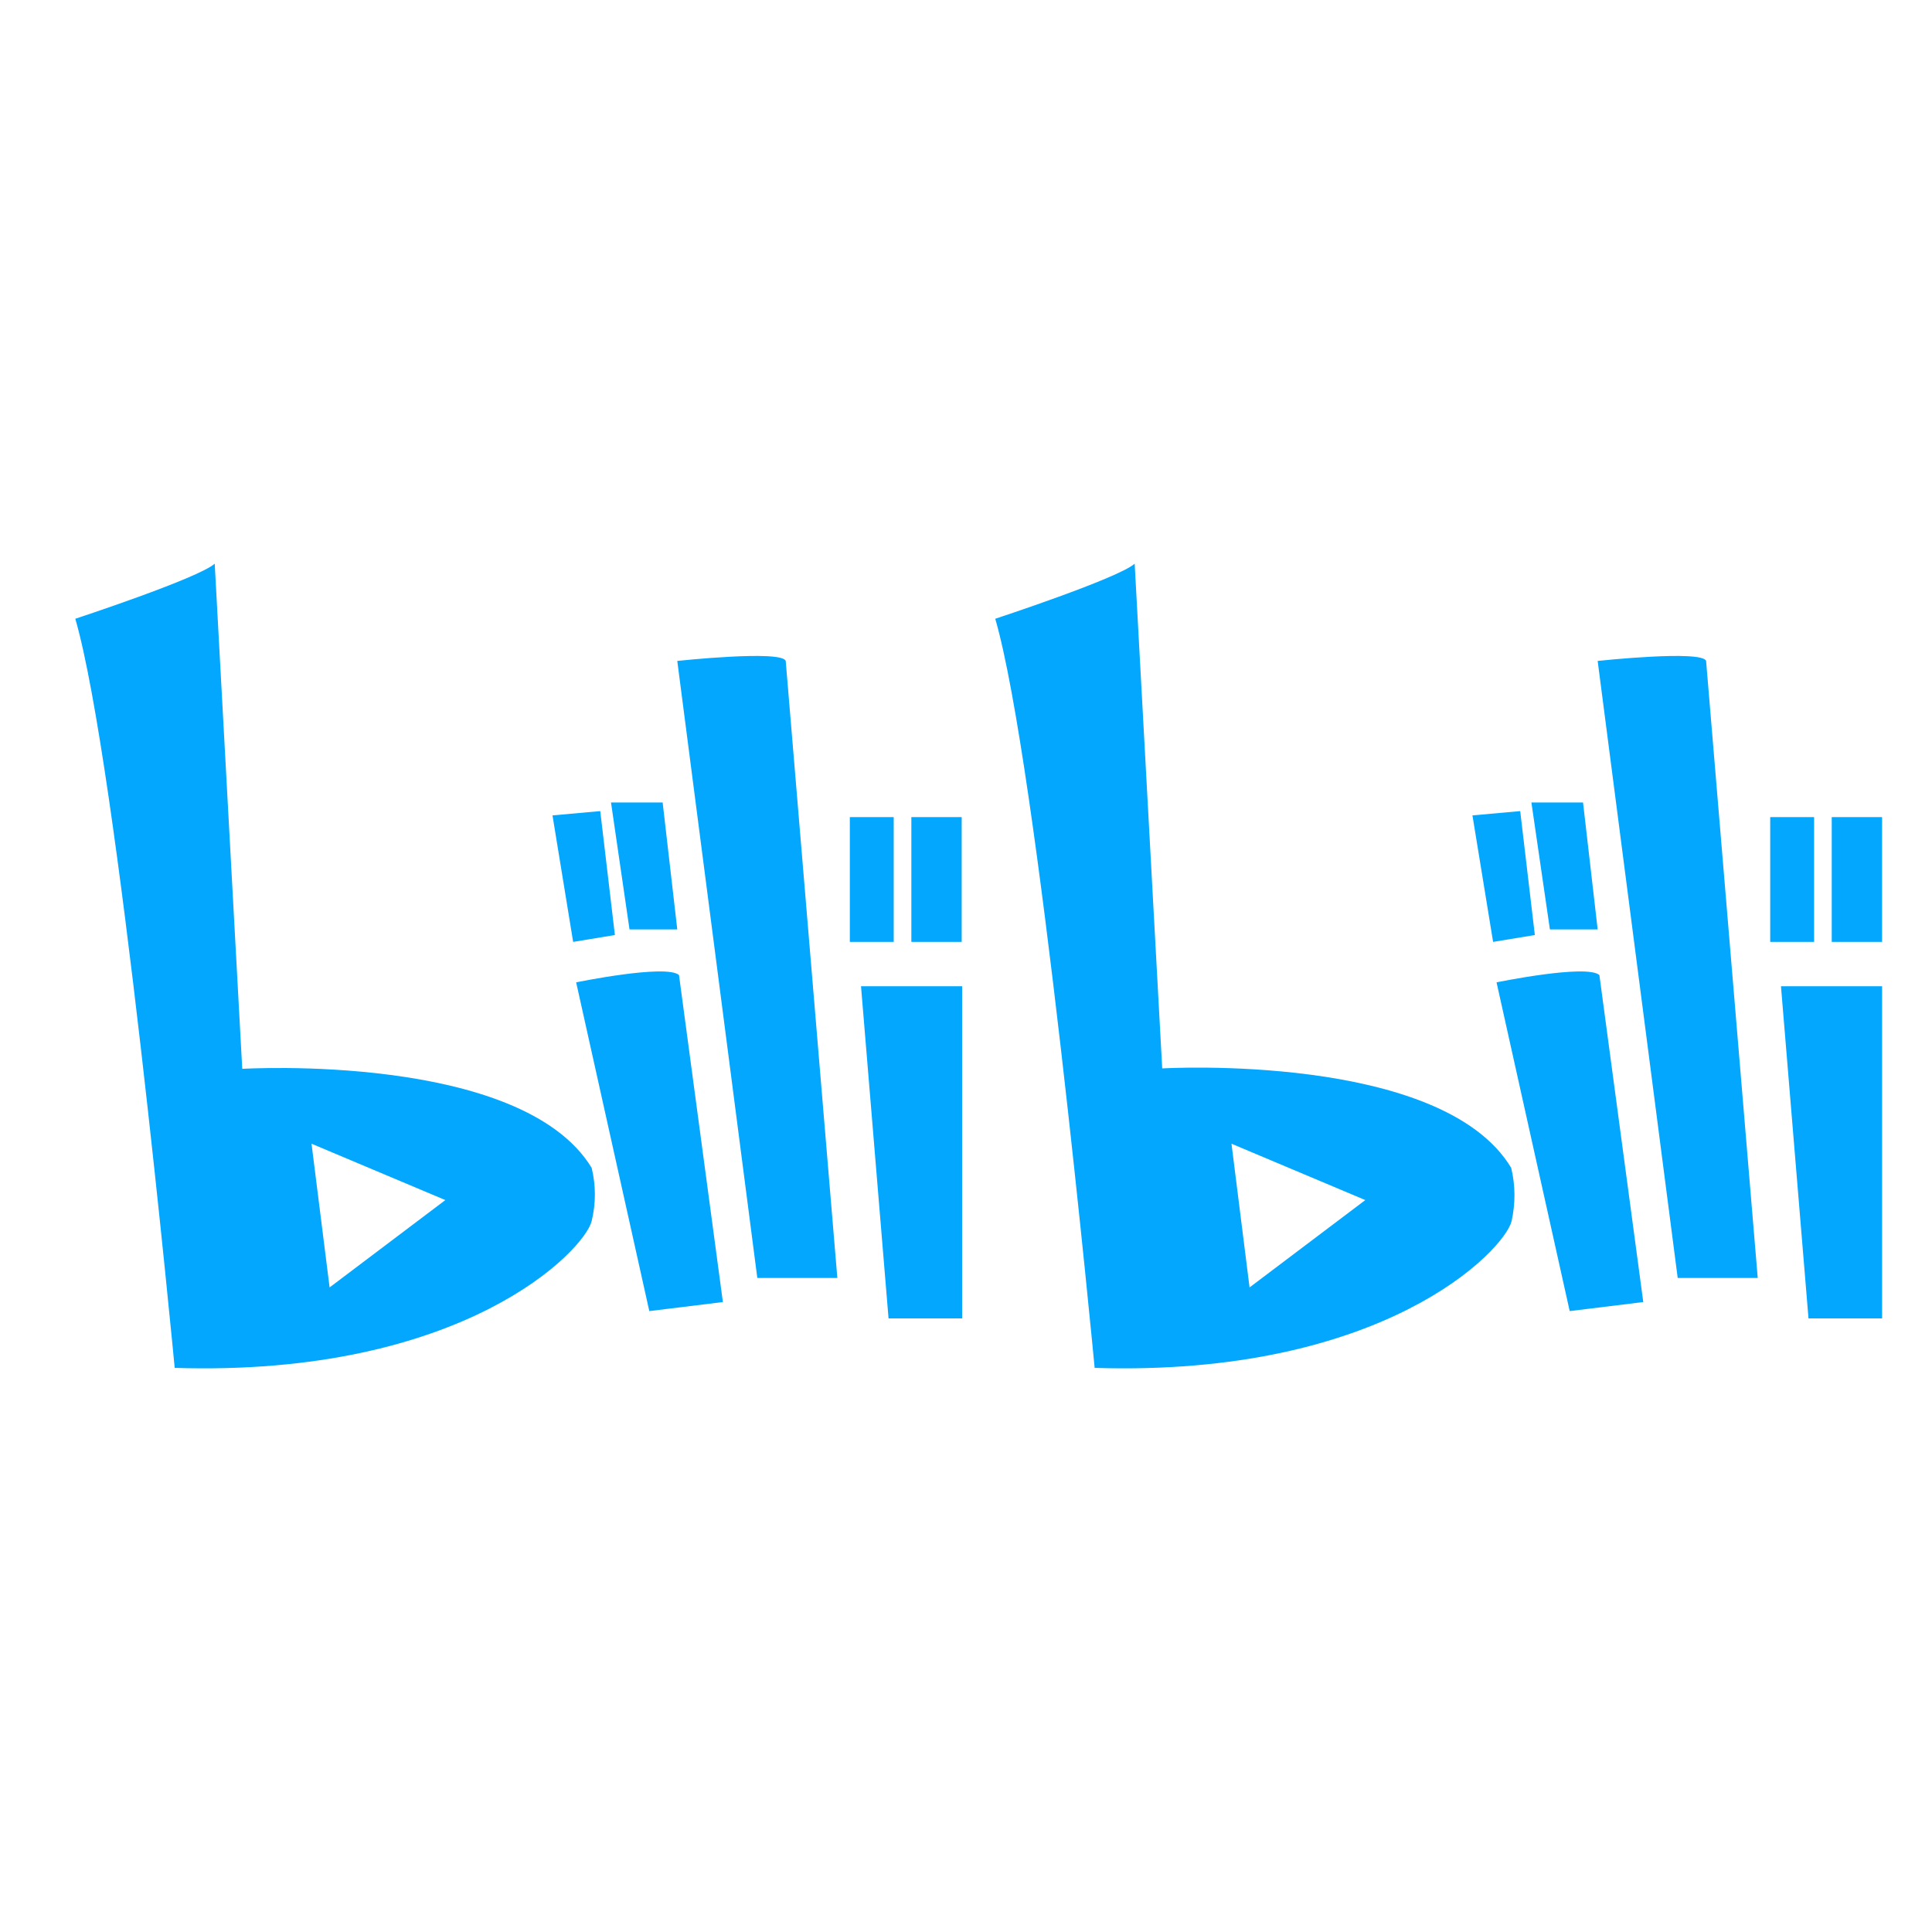
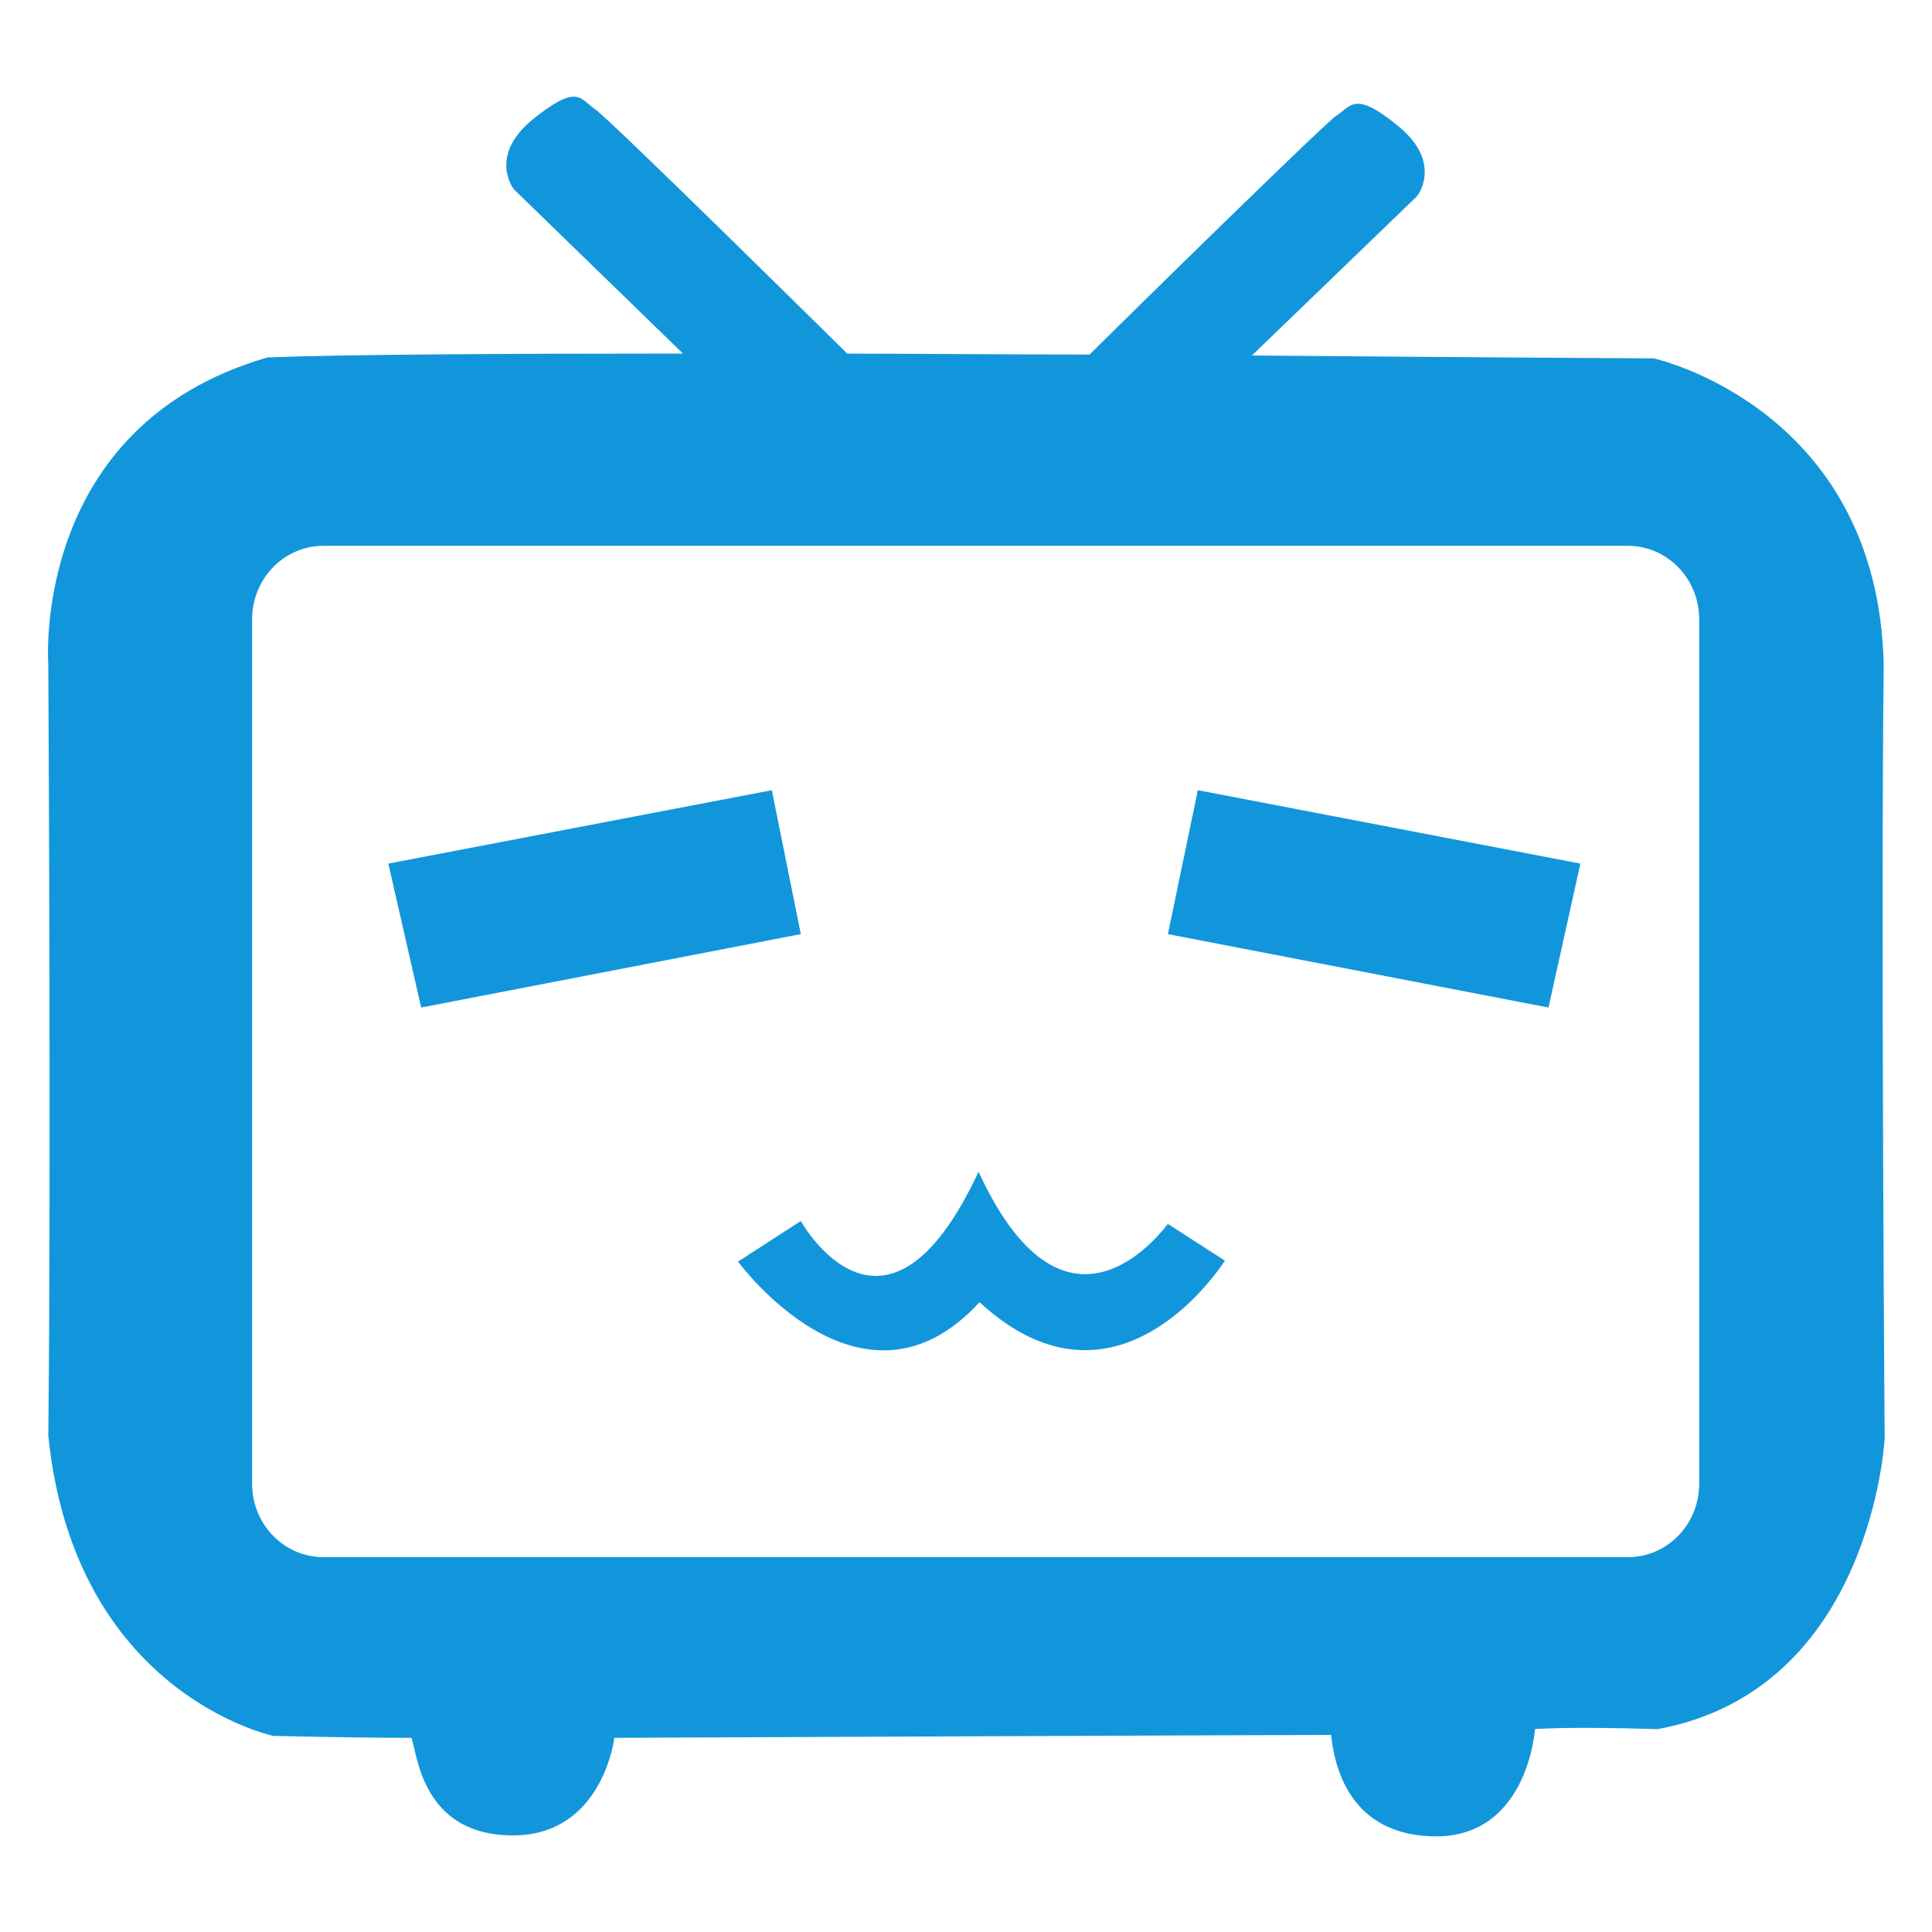
- <svg xmlns="http://www.w3.org/2000/svg" t="1768287255696" class="icon" viewBox="0 0 1024 1024" version="1.1" p-id="5263" width="200" height="200">
-   <path d="M305.376 520.666s47.665-9.807 54.507-3.877l23.262 173.327-38.999 4.789-38.771-174.24z m18.473-95.33h27.367l7.754 67.278h-25.315l-9.807-67.278z m-31.016 6.842l25.315-2.281 7.754 65.682-22.122 3.649-10.947-67.05z m66.138-81.874s55.419-5.93 57.472 0l27.367 327.041H401.39l-42.42-327.041z m97.383 172.415h53.595v176.064h-38.999l-14.596-176.064z m26.683-89.629h26.683v66.138h-26.683v-66.138z m-32.613 0h23.262v66.138h-23.262v-66.138zM128.399 566.507L113.803 298.762c-8.666 7.754-73.892 29.192-73.892 29.192 22.35 76.857 52.682 397.057 52.682 397.057 153.258 4.789 217.115-62.261 220.992-77.769 2.281-9.351 2.281-18.929 0-28.28-37.402-61.349-185.187-52.454-185.187-52.454z m46.297 115.856l-9.579-76.173 70.927 29.876-61.349 46.297z m626.259-63.401c-36.946-61.349-184.959-52.682-184.959-52.682L601.4 298.762c-8.666 7.754-73.892 29.192-73.892 29.192 22.35 76.857 52.682 397.057 52.682 397.057 153.258 4.789 217.115-62.261 220.992-77.769 2.053-9.351 2.053-18.929-0.228-28.28z m-138.662 63.401l-9.579-76.173 70.927 29.876-61.349 46.297z m130.908-161.696s47.665-9.807 54.507-3.877l23.262 173.327-38.999 4.789-38.771-174.24z m18.473-95.33h27.367l7.754 67.278h-25.315c0-0.228-9.807-67.278-9.807-67.278z m-31.245 6.842l25.315-2.281 7.754 65.682-22.122 3.649-10.947-67.05z m66.366-81.874s55.419-5.93 57.472 0l27.367 327.041h-42.42l-42.42-327.041z m97.155 172.415h53.595v176.064h-38.999l-14.596-176.064z m26.911-89.629h26.683v66.138h-26.683v-66.138z m-32.613 0h23.262v66.138h-23.262v-66.138z" fill="#03A7FD" p-id="5264" />
+ <svg xmlns="http://www.w3.org/2000/svg" t="1768295347947" class="icon" viewBox="0 0 1024 1024" version="1.1" p-id="4675" width="200" height="200">
+   <path d="M998.4 352.256c-3.072-136.192-121.856-162.304-121.856-162.304s-92.672-0.512-212.992-1.536l87.552-84.48s13.824-17.408-9.728-36.864c-23.552-19.456-25.088-10.752-33.28-5.632-7.168 5.12-112.128 108.032-130.56 126.464-47.616 0-97.28-0.512-145.408-0.512h16.896S323.584 63.488 315.392 57.856s-9.216-13.824-33.28 5.632c-23.552 19.456-9.728 36.864-9.728 36.864l89.6 87.04c-97.28 0-181.248 0.512-220.16 2.048C15.872 225.792 25.6 352.256 25.6 352.256s1.536 271.36 0 408.576c13.824 137.216 119.296 159.232 119.296 159.232s41.984 1.024 73.216 1.024c3.072 8.704 5.632 51.712 53.76 51.712 47.616 0 53.76-51.712 53.76-51.712s350.72-1.536 379.904-1.536c1.536 14.848 8.704 54.272 56.832 53.76 47.616-1.024 51.2-56.832 51.2-56.832s16.384-1.536 65.024 0c113.664-20.992 120.32-154.112 120.32-154.112s-2.048-273.92-0.512-410.112z m-97.792 434.176c0 21.504-16.896 38.912-37.888 38.912h-691.2c-20.992 0-37.888-17.408-37.888-38.912V328.192c0-21.504 16.896-38.912 37.888-38.912h691.2c20.992 0 37.888 17.408 37.888 38.912v458.24z" fill="#1296DB" p-id="4676" />
+   <path d="M409.088 418.816l-203.264 38.912 17.408 76.288 201.216-38.912zM518.656 621.056c-49.664 106.496-94.208 26.112-94.208 26.112l-33.28 21.504s65.536 89.6 128 21.504c73.728 68.096 130.048-22.016 130.048-22.016l-30.208-19.456c0-0.512-52.736 75.776-100.352-27.648zM619.008 495.104l201.728 38.912 16.896-76.288-202.752-38.912z" fill="#1296DB" p-id="4677" />
</svg>
